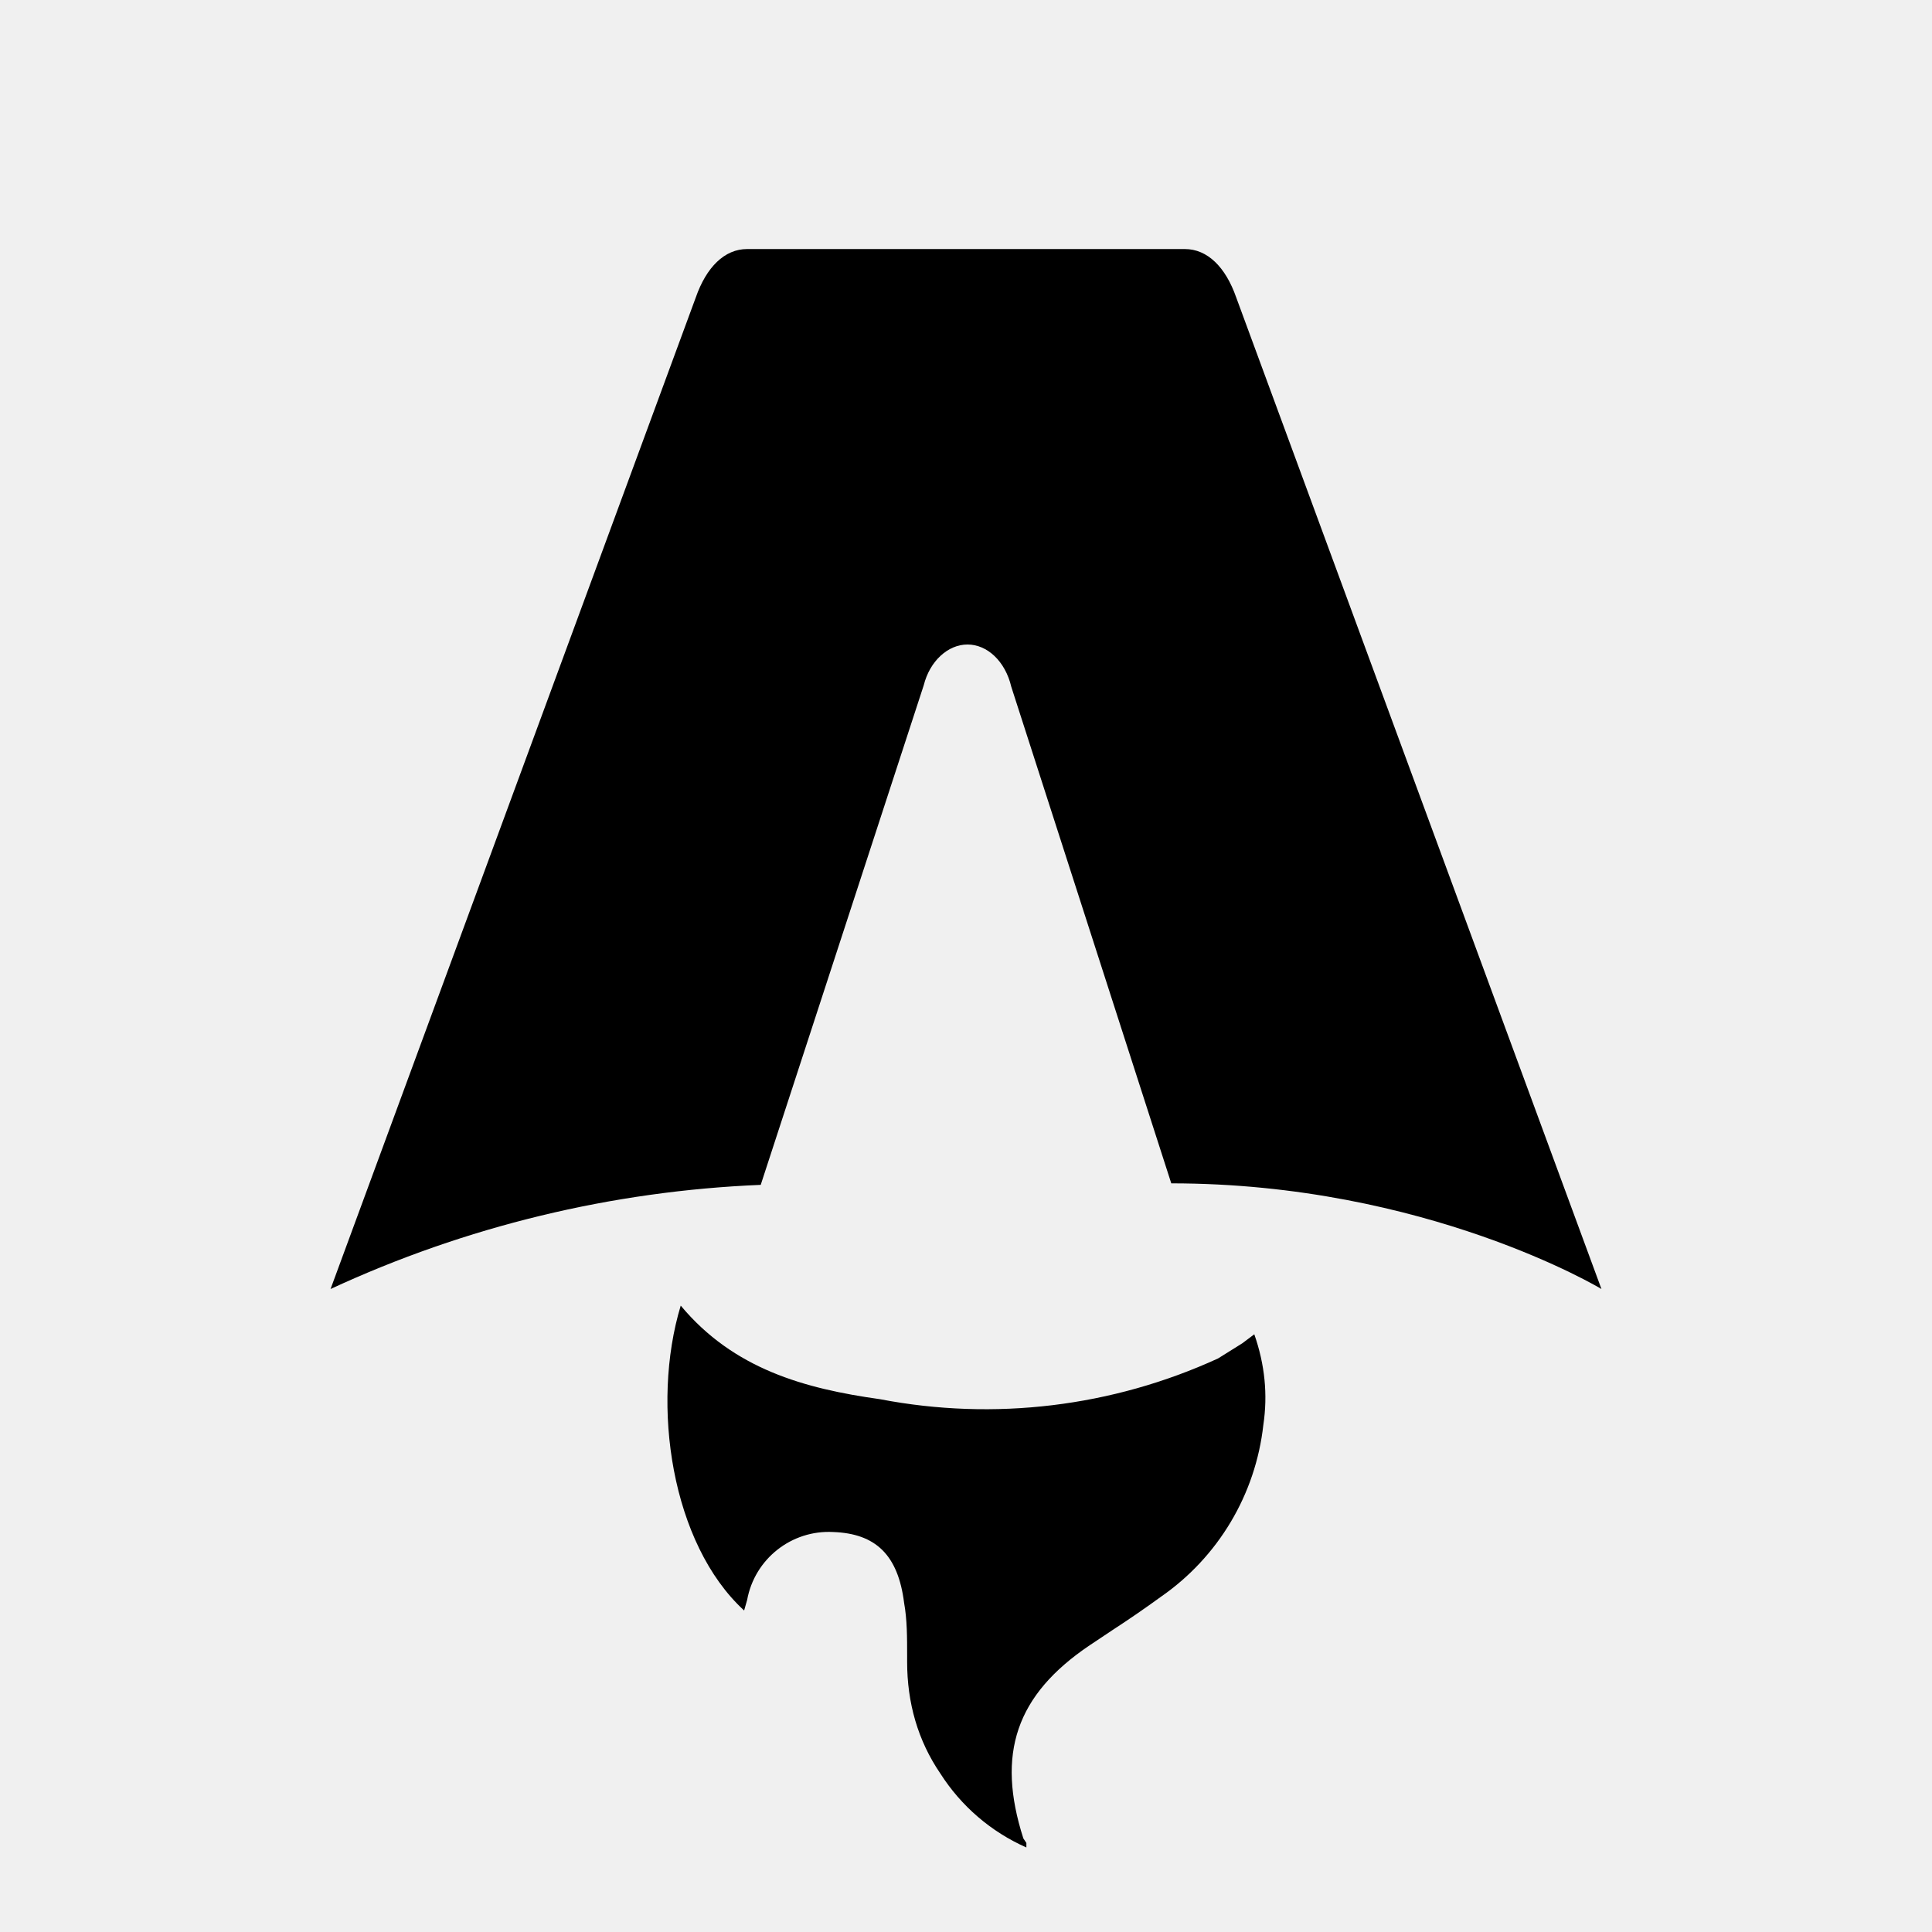
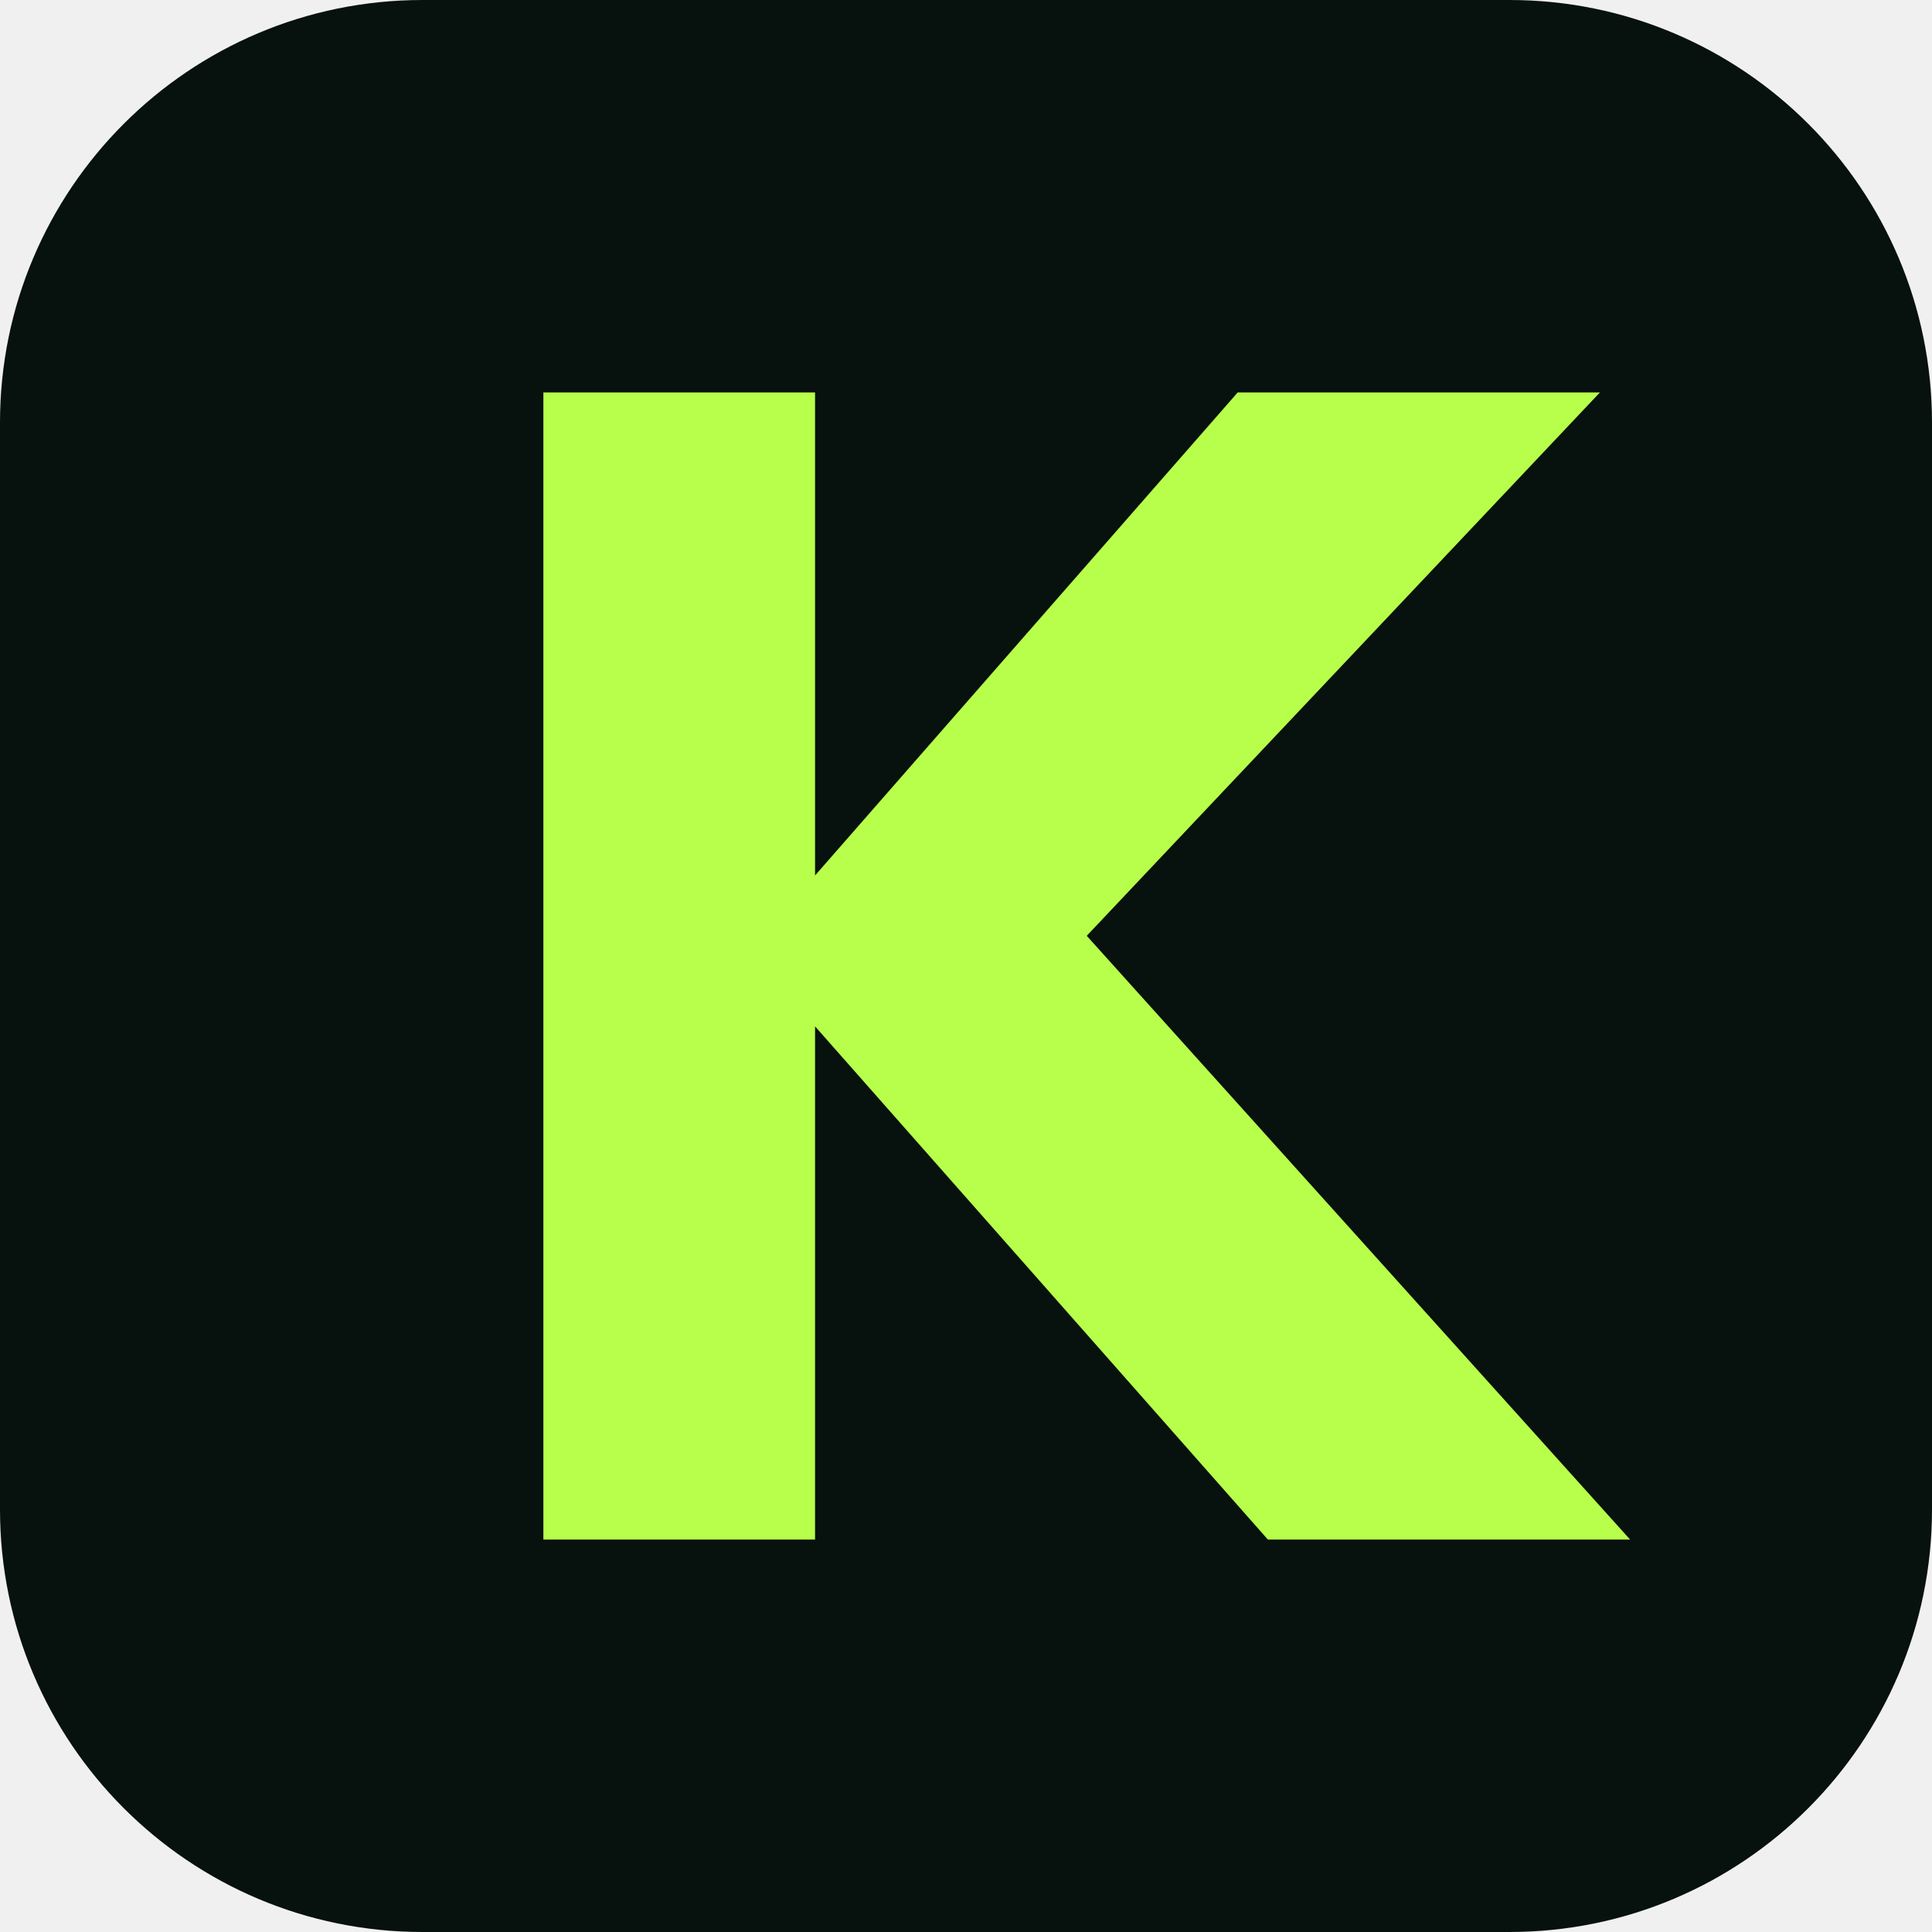
- <svg xmlns="http://www.w3.org/2000/svg" fill="none" viewBox="0 0 128 128">
-   <path d="M50.4 78.5a75.1 75.1 0 0 0-28.5 6.9l24.2-65.7c.7-2 1.9-3.2 3.4-3.2h29c1.5 0 2.7 1.2 3.4 3.2l24.2 65.7s-11.6-7-28.5-7L67 45.5c-.4-1.7-1.6-2.8-2.9-2.8-1.3 0-2.5 1.1-2.9 2.7L50.4 78.5Zm-1.1 28.2Zm-4.2-20.2c-2 6.6-.6 15.8 4.2 20.2a17.5 17.5 0 0 1 .2-.7 5.5 5.5 0 0 1 5.7-4.5c2.8.1 4.3 1.5 4.7 4.7.2 1.1.2 2.3.2 3.5v.4c0 2.7.7 5.2 2.2 7.4a13 13 0 0 0 5.7 4.9v-.3l-.2-.3c-1.8-5.6-.5-9.5 4.4-12.8l1.5-1a73 73 0 0 0 3.2-2.2 16 16 0 0 0 6.8-11.4c.3-2 .1-4-.6-6l-.8.6-1.6 1a37 37 0 0 1-22.4 2.7c-5-.7-9.7-2-13.2-6.2Z" />
-   <style>
-         path { fill: #000; }
-         @media (prefers-color-scheme: dark) {
-             path { fill: #FFF; }
-         }
-     </style>
+ <svg xmlns="http://www.w3.org/2000/svg" viewBox="0 0 64 64">
+   <rect width="64" height="64" rx="14" fill="#07110d" />
+   <path d="M18 13H27V29L41 13H53L36 31L54 51H42L27 34V51H18V13Z" fill="#b7ff4a" />
</svg>
